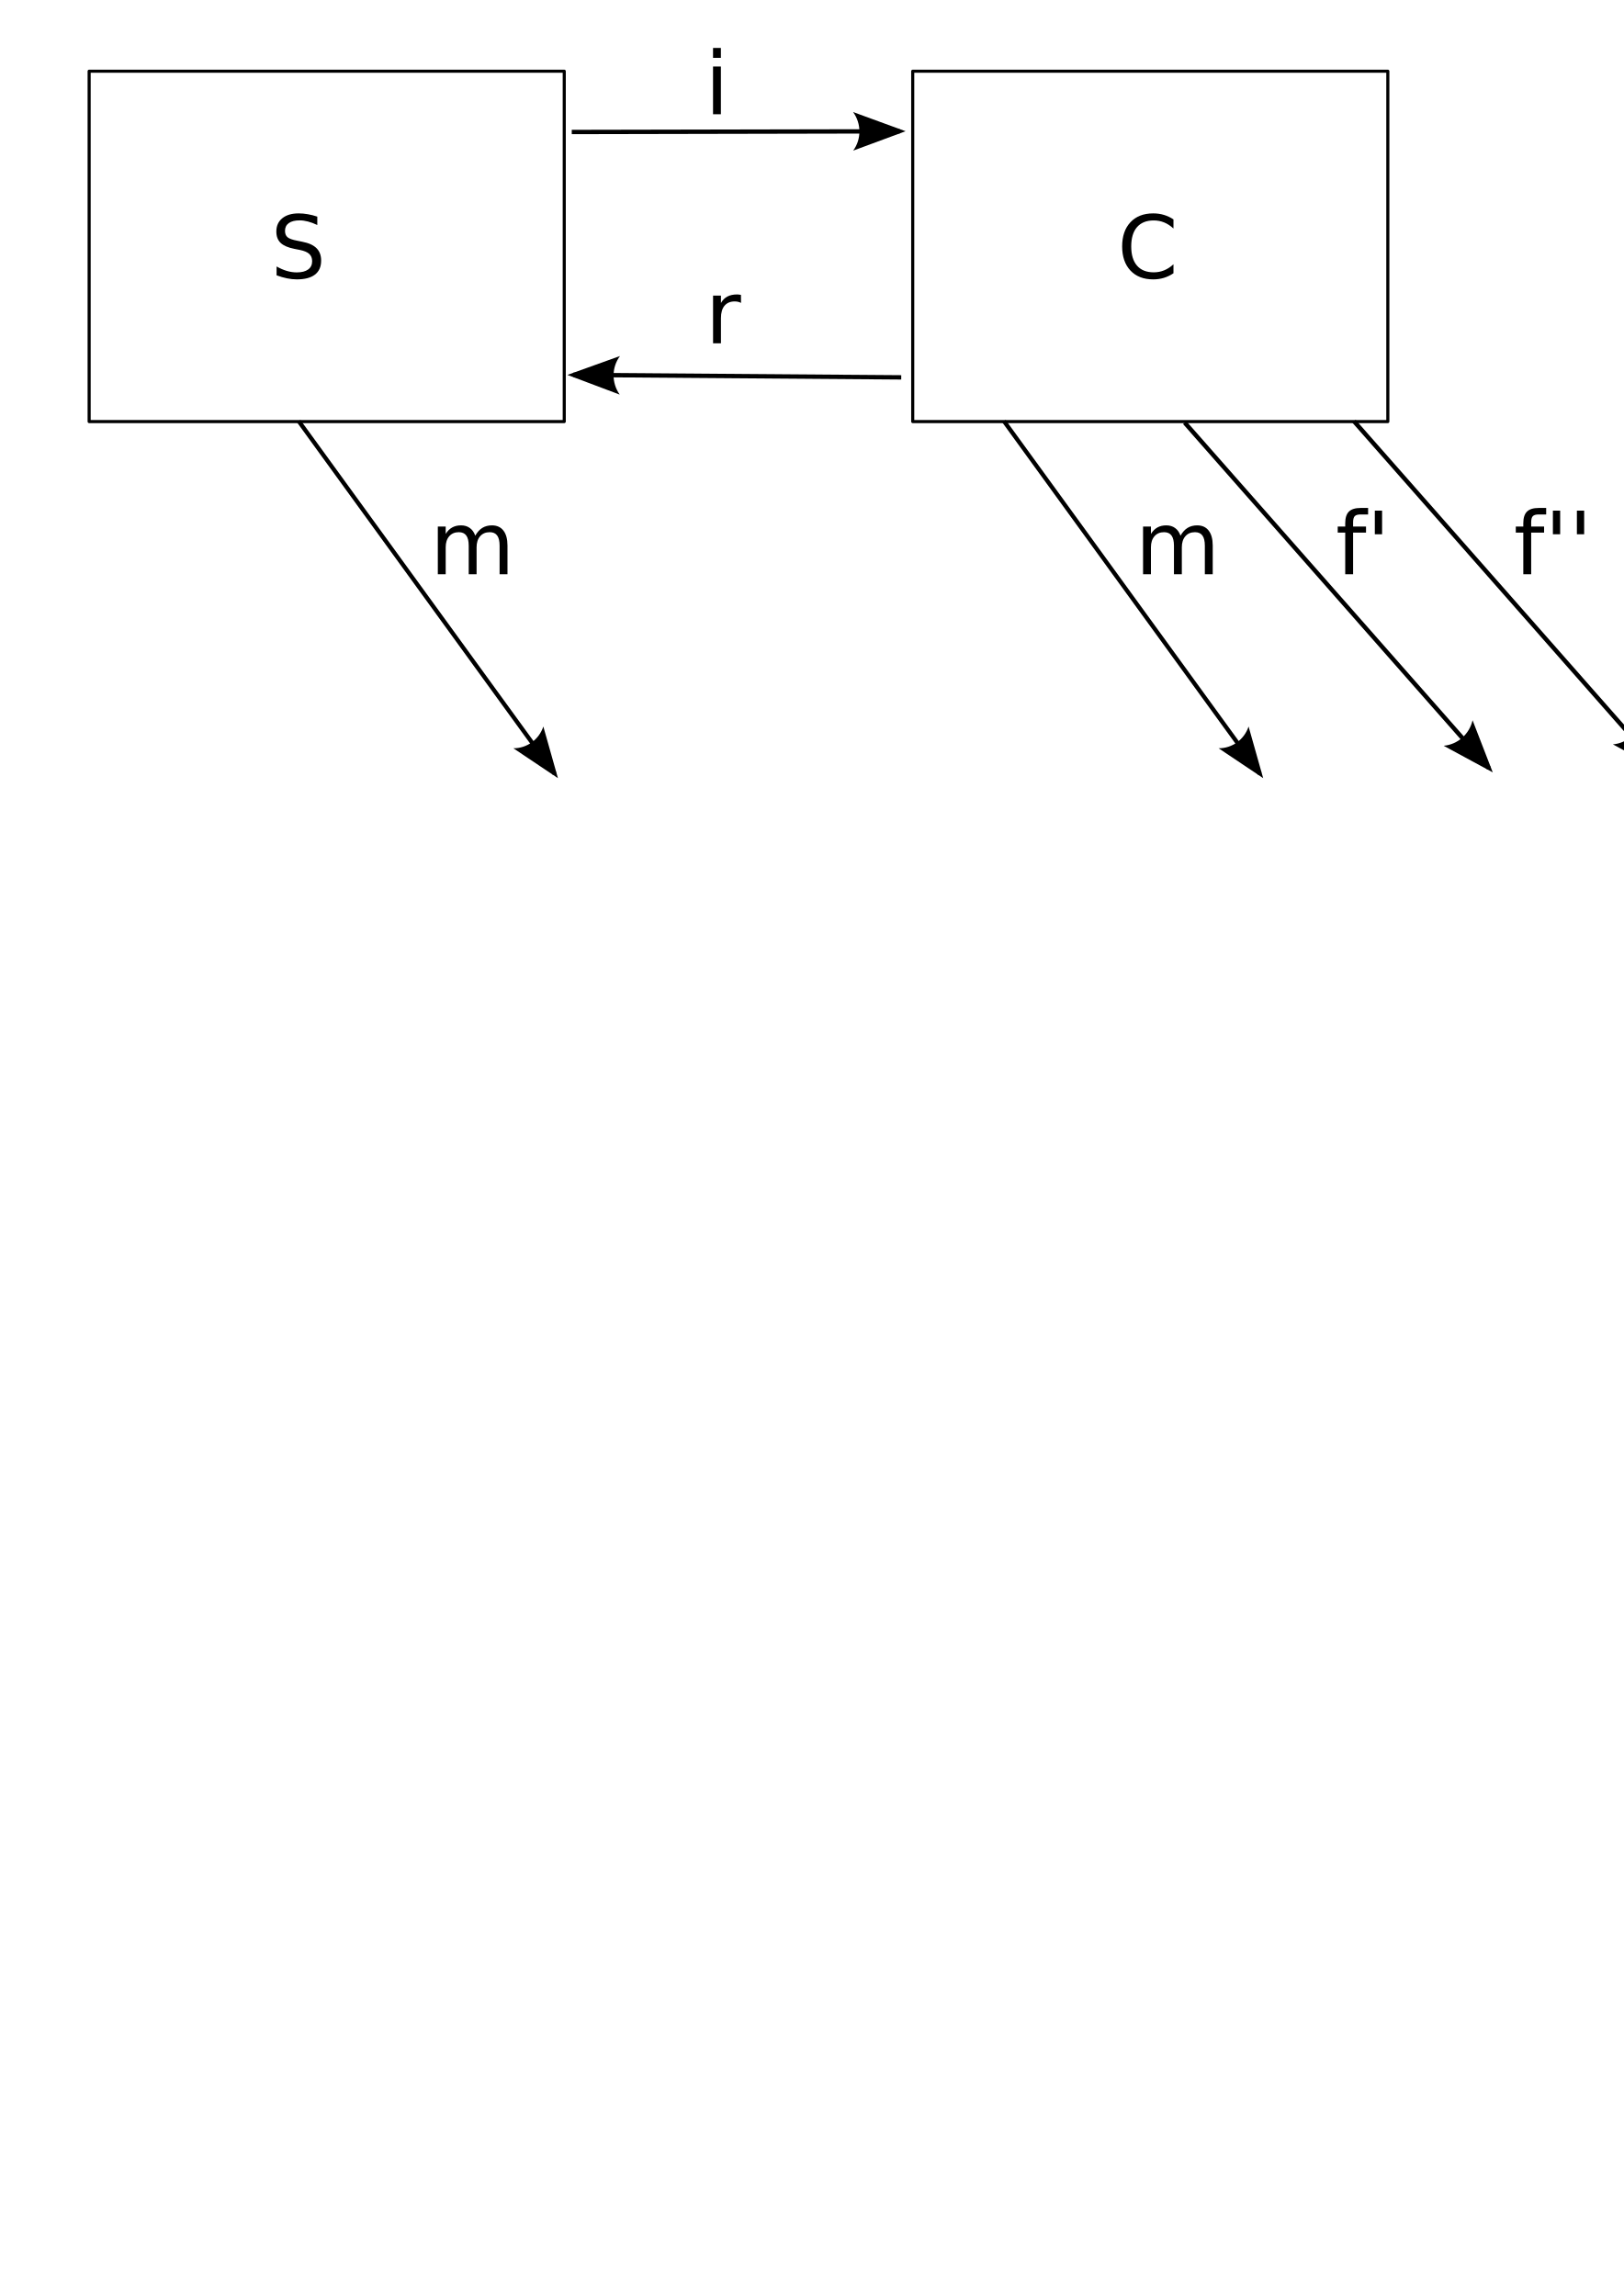
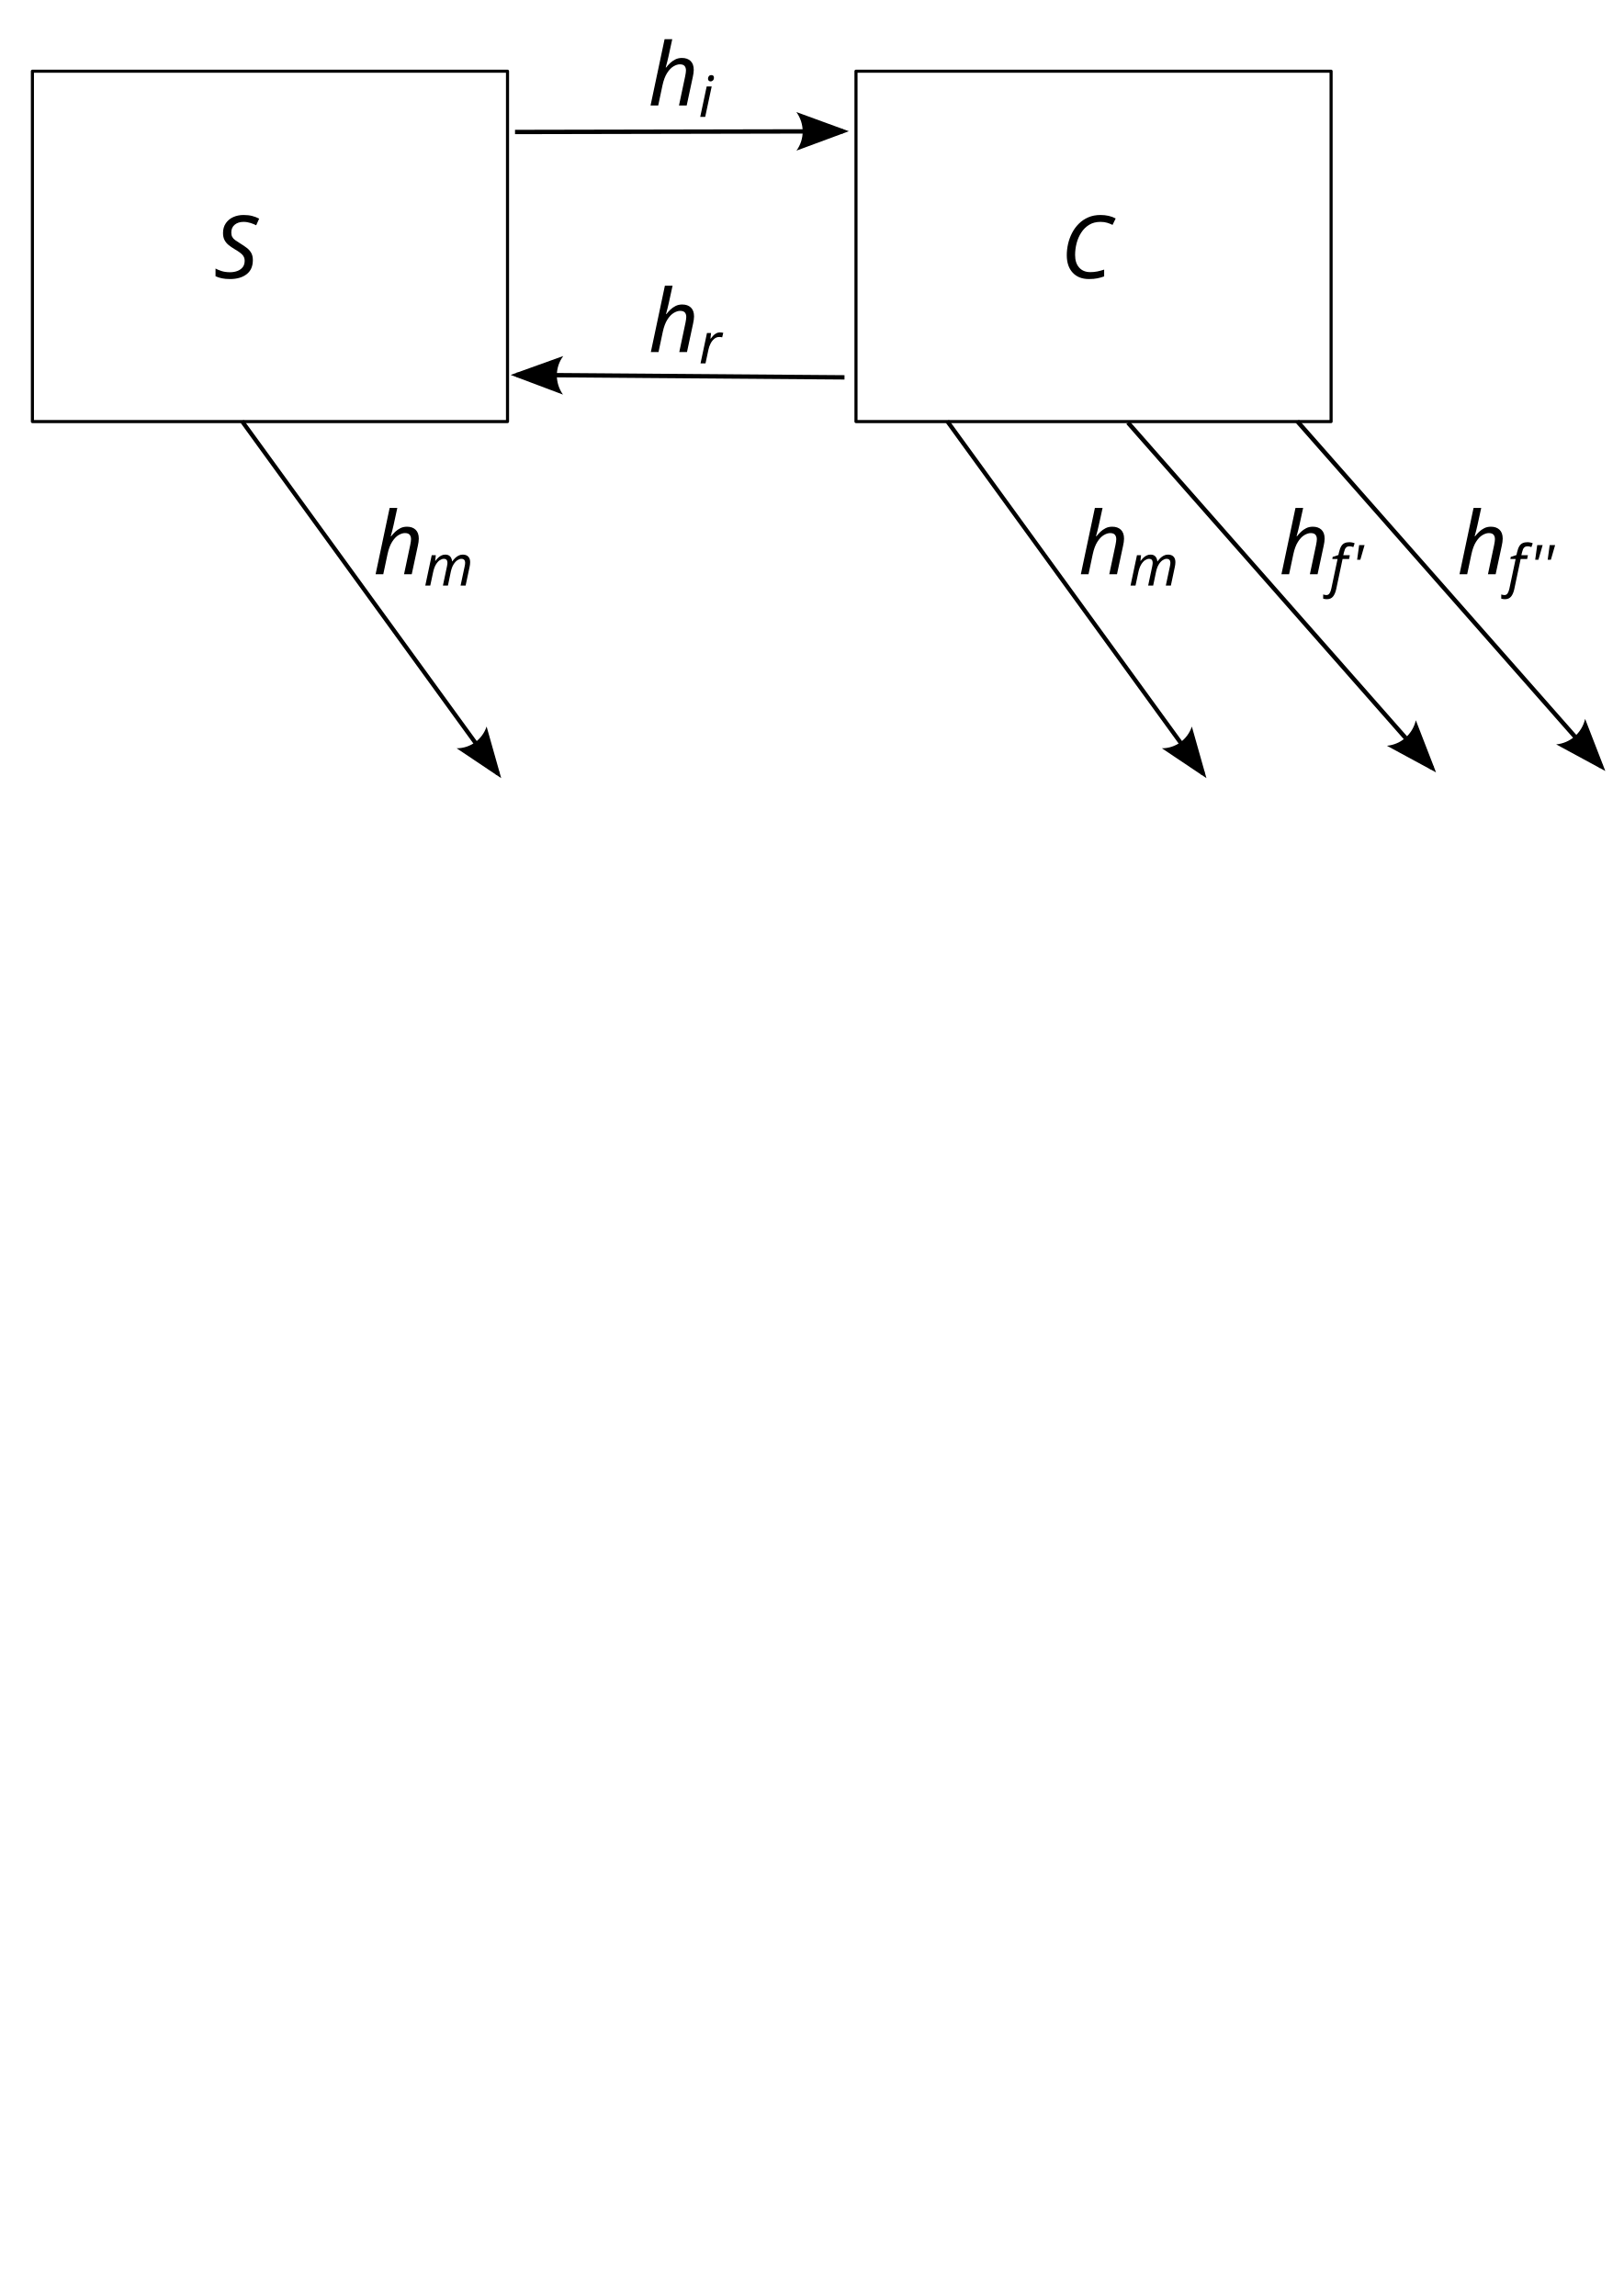
<svg xmlns="http://www.w3.org/2000/svg" width="744.094" height="1052.362" id="svg2" version="1.1">
  <defs id="defs4">
    <marker orient="auto" refY="0.0" refX="0.0" id="Arrow2Lend" style="overflow:visible;">
      <path id="path3217" style="font-size:12.0;fill-rule:evenodd;stroke-width:0.625;stroke-linejoin:round;" d="M 8.719,4.034 L -2.207,0.016 L 8.719,-4.002 C 6.973,-1.63 6.983,1.616 8.719,4.034 z " transform="scale(1.1) rotate(180) translate(1,0)" />
    </marker>
    <marker orient="auto" refY="0" refX="0" id="Arrow2Lend-6" style="overflow:visible">
      <path id="path3217-4" style="font-size:12px;fill-rule:evenodd;stroke-width:0.625;stroke-linejoin:round" d="M 8.719,4.034 -2.207,0.016 8.719,-4.002 c -1.745,2.372 -1.735,5.617 -6e-7,8.035 z" transform="matrix(-1.1,0,0,-1.1,-1.1,0)" />
    </marker>
    <marker orient="auto" refY="0" refX="0" id="Arrow2Lend-9" style="overflow:visible">
      <path id="path3217-8" style="font-size:12px;fill-rule:evenodd;stroke-width:0.625;stroke-linejoin:round" d="M 8.719,4.034 -2.207,0.016 8.719,-4.002 c -1.745,2.372 -1.735,5.617 -6e-7,8.035 z" transform="matrix(-1.1,0,0,-1.1,-1.1,0)" />
    </marker>
  </defs>
  <g id="layer1">
-     <rect style="fill:none;stroke:#000000;stroke-width:1.416;stroke-linejoin:round;stroke-miterlimit:4;stroke-opacity:1;stroke-dasharray:none" id="rect2383" width="217.727" height="160.584" x="40.851" y="32.638" />
-     <rect style="fill:none;stroke:#000000;stroke-width:1.416;stroke-linejoin:round;stroke-miterlimit:4;stroke-opacity:1;stroke-dasharray:none" id="rect3167" width="217.727" height="160.584" x="418.273" y="32.638" />
-     <text xml:space="preserve" style="font-size:40px;font-style:normal;font-weight:normal;fill:#000000;fill-opacity:1;stroke:none;font-family:Bitstream Vera Sans" x="124" y="127.491" id="text3171">
-       <tspan id="tspan3173" x="124" y="127.491">S</tspan>
+     <rect style="fill:none;stroke:#000000;stroke-width:1.416;stroke-linejoin:round;stroke-miterlimit:4;stroke-opacity:1;stroke-dasharray:none" id="rect2383" width="217.727" height="160.584" x="14.851" y="32.638" />
+     <rect style="fill:none;stroke:#000000;stroke-width:1.416;stroke-linejoin:round;stroke-miterlimit:4;stroke-opacity:1;stroke-dasharray:none" id="rect3167" width="217.727" height="160.584" x="392.273" y="32.638" />
+     <text xml:space="preserve" style="font-size:40px;font-style:oblique;font-weight:normal;fill:#000000;fill-opacity:1;stroke:none;font-family:Sans;-inkscape-font-specification:Sans Oblique;font-stretch:normal;font-variant:normal;text-anchor:start;text-align:start;writing-mode:lr;line-height:125%" x="98" y="127.491" id="text3171">
+       <tspan id="tspan3173" x="98" y="127.491">S</tspan>
    </text>
-     <text xml:space="preserve" style="font-size:40px;font-style:normal;font-weight:normal;fill:#000000;fill-opacity:1;stroke:none;font-family:Bitstream Vera Sans" x="512" y="127.491" id="text3175">
-       <tspan id="tspan3177" x="512" y="127.491">C</tspan>
+     <text xml:space="preserve" style="font-size:40px;font-style:oblique;font-weight:normal;fill:#000000;fill-opacity:1;stroke:none;font-family:Sans;-inkscape-font-specification:Sans Oblique;font-stretch:normal;font-variant:normal;text-anchor:start;text-align:start;writing-mode:lr;line-height:125%" x="486" y="127.491" id="text3175">
+       <tspan id="tspan3177" x="486" y="127.491">C</tspan>
    </text>
-     <path style="fill:none;stroke:#000000;stroke-width:2;stroke-linecap:butt;stroke-linejoin:miter;stroke-miterlimit:4;stroke-opacity:1;stroke-dasharray:none;marker-end:url(#Arrow2Lend)" d="M 262.02,60.497 412.353,60.188" id="path4494" />
-     <text xml:space="preserve" style="font-size:40px;font-style:normal;font-weight:normal;fill:#000000;fill-opacity:1;stroke:none;font-family:Bitstream Vera Sans" x="323" y="52.362" id="text5013">
-       <tspan id="tspan5015" x="323" y="52.362">i</tspan>
+     <path style="fill:none;stroke:#000000;stroke-width:2;stroke-linecap:butt;stroke-linejoin:miter;stroke-miterlimit:4;stroke-opacity:1;stroke-dasharray:none;marker-end:url(#Arrow2Lend)" d="M 236.02,60.497 386.353,60.188" id="path4494" />
+     <text xml:space="preserve" style="font-size:40px;font-style:oblique;font-variant:normal;font-weight:normal;font-stretch:normal;text-align:start;line-height:125%;writing-mode:lr-tb;text-anchor:start;fill:#000000;fill-opacity:1;stroke:none;font-family:Sans;-inkscape-font-specification:Sans Oblique" x="297" y="48.362" id="text5013">
+       <tspan id="tspan5015" x="297" y="48.362">h<tspan style="font-size:65.001%;baseline-shift:sub" id="tspan3197">i</tspan>
+       </tspan>
    </text>
-     <path style="fill:none;stroke:#000000;stroke-width:2;stroke-linecap:butt;stroke-linejoin:miter;stroke-miterlimit:4;stroke-opacity:1;stroke-dasharray:none;marker-start:none;marker-end:url(#Arrow2Lend)" d="M 413.008,172.961 262.679,171.823" id="path5017" />
-     <text xml:space="preserve" style="font-size:40px;font-style:normal;font-weight:normal;fill:#000000;fill-opacity:1;stroke:none;font-family:Bitstream Vera Sans" x="323.137" y="157.362" id="text6049">
-       <tspan id="tspan6051" x="323.137" y="157.362">r</tspan>
+     <path style="fill:none;stroke:#000000;stroke-width:2;stroke-linecap:butt;stroke-linejoin:miter;stroke-miterlimit:4;stroke-opacity:1;stroke-dasharray:none;marker-start:none;marker-end:url(#Arrow2Lend)" d="M 387.008,172.961 236.679,171.823" id="path5017" />
+     <text xml:space="preserve" style="font-size:40px;font-style:oblique;font-variant:normal;font-weight:normal;font-stretch:normal;text-align:start;line-height:125%;writing-mode:lr-tb;text-anchor:start;fill:#000000;fill-opacity:1;stroke:none;font-family:Sans;-inkscape-font-specification:Sans Oblique" x="297.137" y="161.362" id="text6049">
+       <tspan id="tspan6051" x="297.137" y="161.362">h<tspan style="font-size:65.001%;baseline-shift:sub" id="tspan3199">r</tspan>
+       </tspan>
    </text>
-     <path style="fill:none;stroke:#000000;stroke-width:2;stroke-linecap:butt;stroke-linejoin:miter;stroke-miterlimit:4;stroke-opacity:1;stroke-dasharray:none;marker-end:url(#Arrow2Lend)" d="M 620.491,193.077 759.882,351.412" id="path6590" />
-     <path style="fill:none;stroke:#000000;stroke-width:1.92;stroke-linecap:butt;stroke-linejoin:miter;stroke-miterlimit:4;stroke-opacity:1;stroke-dasharray:none;marker-end:url(#Arrow2Lend)" d="M 136.893,193.037 254.159,354.616" id="path6073" />
-     <text xml:space="preserve" style="font-size:40px;font-style:normal;font-weight:normal;fill:#000000;fill-opacity:1;stroke:none;font-family:Bitstream Vera Sans" x="197" y="263.208" id="text7624">
-       <tspan id="tspan7626" x="197" y="263.208">m</tspan>
+     <path style="fill:none;stroke:#000000;stroke-width:2;stroke-linecap:butt;stroke-linejoin:miter;stroke-miterlimit:4;stroke-opacity:1;stroke-dasharray:none;marker-end:url(#Arrow2Lend)" d="M 594.491,193.077 733.882,351.412" id="path6590" />
+     <path style="fill:none;stroke:#000000;stroke-width:1.92;stroke-linecap:butt;stroke-linejoin:miter;stroke-miterlimit:4;stroke-opacity:1;stroke-dasharray:none;marker-end:url(#Arrow2Lend)" d="M 110.893,193.037 228.159,354.616" id="path6073" />
+     <text xml:space="preserve" style="font-size:40px;font-style:oblique;font-variant:normal;font-weight:normal;font-stretch:normal;text-align:start;line-height:125%;writing-mode:lr-tb;text-anchor:start;fill:#000000;fill-opacity:1;stroke:none;font-family:Sans;-inkscape-font-specification:Sans Oblique" x="171" y="263.208" id="text7624">
+       <tspan id="tspan7626" x="171" y="263.208">h<tspan style="font-size:65%;baseline-shift:sub" id="tspan3201">m</tspan>
+       </tspan>
    </text>
-     <text xml:space="preserve" style="font-size:40px;font-style:normal;font-weight:normal;fill:#000000;fill-opacity:1;stroke:none;font-family:Bitstream Vera Sans" x="693.723" y="263.208" id="text7632">
-       <tspan id="tspan7634" x="693.723" y="263.208">f''</tspan>
+     <text xml:space="preserve" style="font-size:40px;font-style:oblique;font-variant:normal;font-weight:normal;font-stretch:normal;text-align:start;line-height:125%;writing-mode:lr-tb;text-anchor:start;fill:#000000;fill-opacity:1;stroke:none;font-family:Sans;-inkscape-font-specification:Sans Oblique" x="667.723" y="263.208" id="text7632">
+       <tspan id="tspan7634" x="667.723" y="263.208">h<tspan style="font-size:65%;baseline-shift:sub" id="tspan3207">f''</tspan>
+       </tspan>
    </text>
-     <path style="fill:none;stroke:#000000;stroke-width:1.92;stroke-linecap:butt;stroke-linejoin:miter;stroke-miterlimit:4;stroke-opacity:1;stroke-dasharray:none;marker-end:url(#Arrow2Lend)" d="M 460.084,193.037 577.351,354.616" id="path6073-5" />
-     <text xml:space="preserve" style="font-size:40px;font-style:normal;font-weight:normal;fill:#000000;fill-opacity:1;stroke:none;font-family:Bitstream Vera Sans" x="520.191" y="263.208" id="text7624-6">
-       <tspan id="tspan7626-2" x="520.191" y="263.208">m</tspan>
+     <path style="fill:none;stroke:#000000;stroke-width:1.92;stroke-linecap:butt;stroke-linejoin:miter;stroke-miterlimit:4;stroke-opacity:1;stroke-dasharray:none;marker-end:url(#Arrow2Lend)" d="M 434.084,193.037 551.351,354.616" id="path6073-5" />
+     <text xml:space="preserve" style="font-size:40px;font-style:oblique;font-variant:normal;font-weight:normal;font-stretch:normal;text-align:start;line-height:125%;writing-mode:lr-tb;text-anchor:start;fill:#000000;fill-opacity:1;stroke:none;font-family:Sans;-inkscape-font-specification:Sans Oblique" x="494.191" y="263.208" id="text7624-6">
+       <tspan id="tspan7626-2" x="494.191" y="263.208">h<tspan style="font-size:65%;baseline-shift:sub" id="tspan3203">m</tspan>
+       </tspan>
    </text>
-     <path style="fill:none;stroke:#000000;stroke-width:2;stroke-linecap:butt;stroke-linejoin:miter;stroke-miterlimit:4;stroke-opacity:1;stroke-dasharray:none;marker-end:url(#Arrow2Lend)" d="M 542.914,193.709 682.305,352.045" id="path6590-4" />
-     <text xml:space="preserve" style="font-size:40px;font-style:normal;font-weight:normal;fill:#000000;fill-opacity:1;stroke:none;font-family:Bitstream Vera Sans" x="612.119" y="263.208" id="text7632-4">
-       <tspan id="tspan7634-7" x="612.119" y="263.208">f'</tspan>
+     <path style="fill:none;stroke:#000000;stroke-width:2;stroke-linecap:butt;stroke-linejoin:miter;stroke-miterlimit:4;stroke-opacity:1;stroke-dasharray:none;marker-end:url(#Arrow2Lend)" d="M 516.914,193.709 656.305,352.045" id="path6590-4" />
+     <text xml:space="preserve" style="font-size:40px;font-style:oblique;font-variant:normal;font-weight:normal;font-stretch:normal;text-align:start;line-height:125%;writing-mode:lr-tb;text-anchor:start;fill:#000000;fill-opacity:1;stroke:none;font-family:Sans;-inkscape-font-specification:Sans Oblique" x="586.119" y="263.208" id="text7632-4">
+       <tspan id="tspan7634-7" x="586.119" y="263.208">h<tspan style="font-size:65%;baseline-shift:sub" id="tspan3205">f'</tspan>
+       </tspan>
    </text>
  </g>
</svg>
